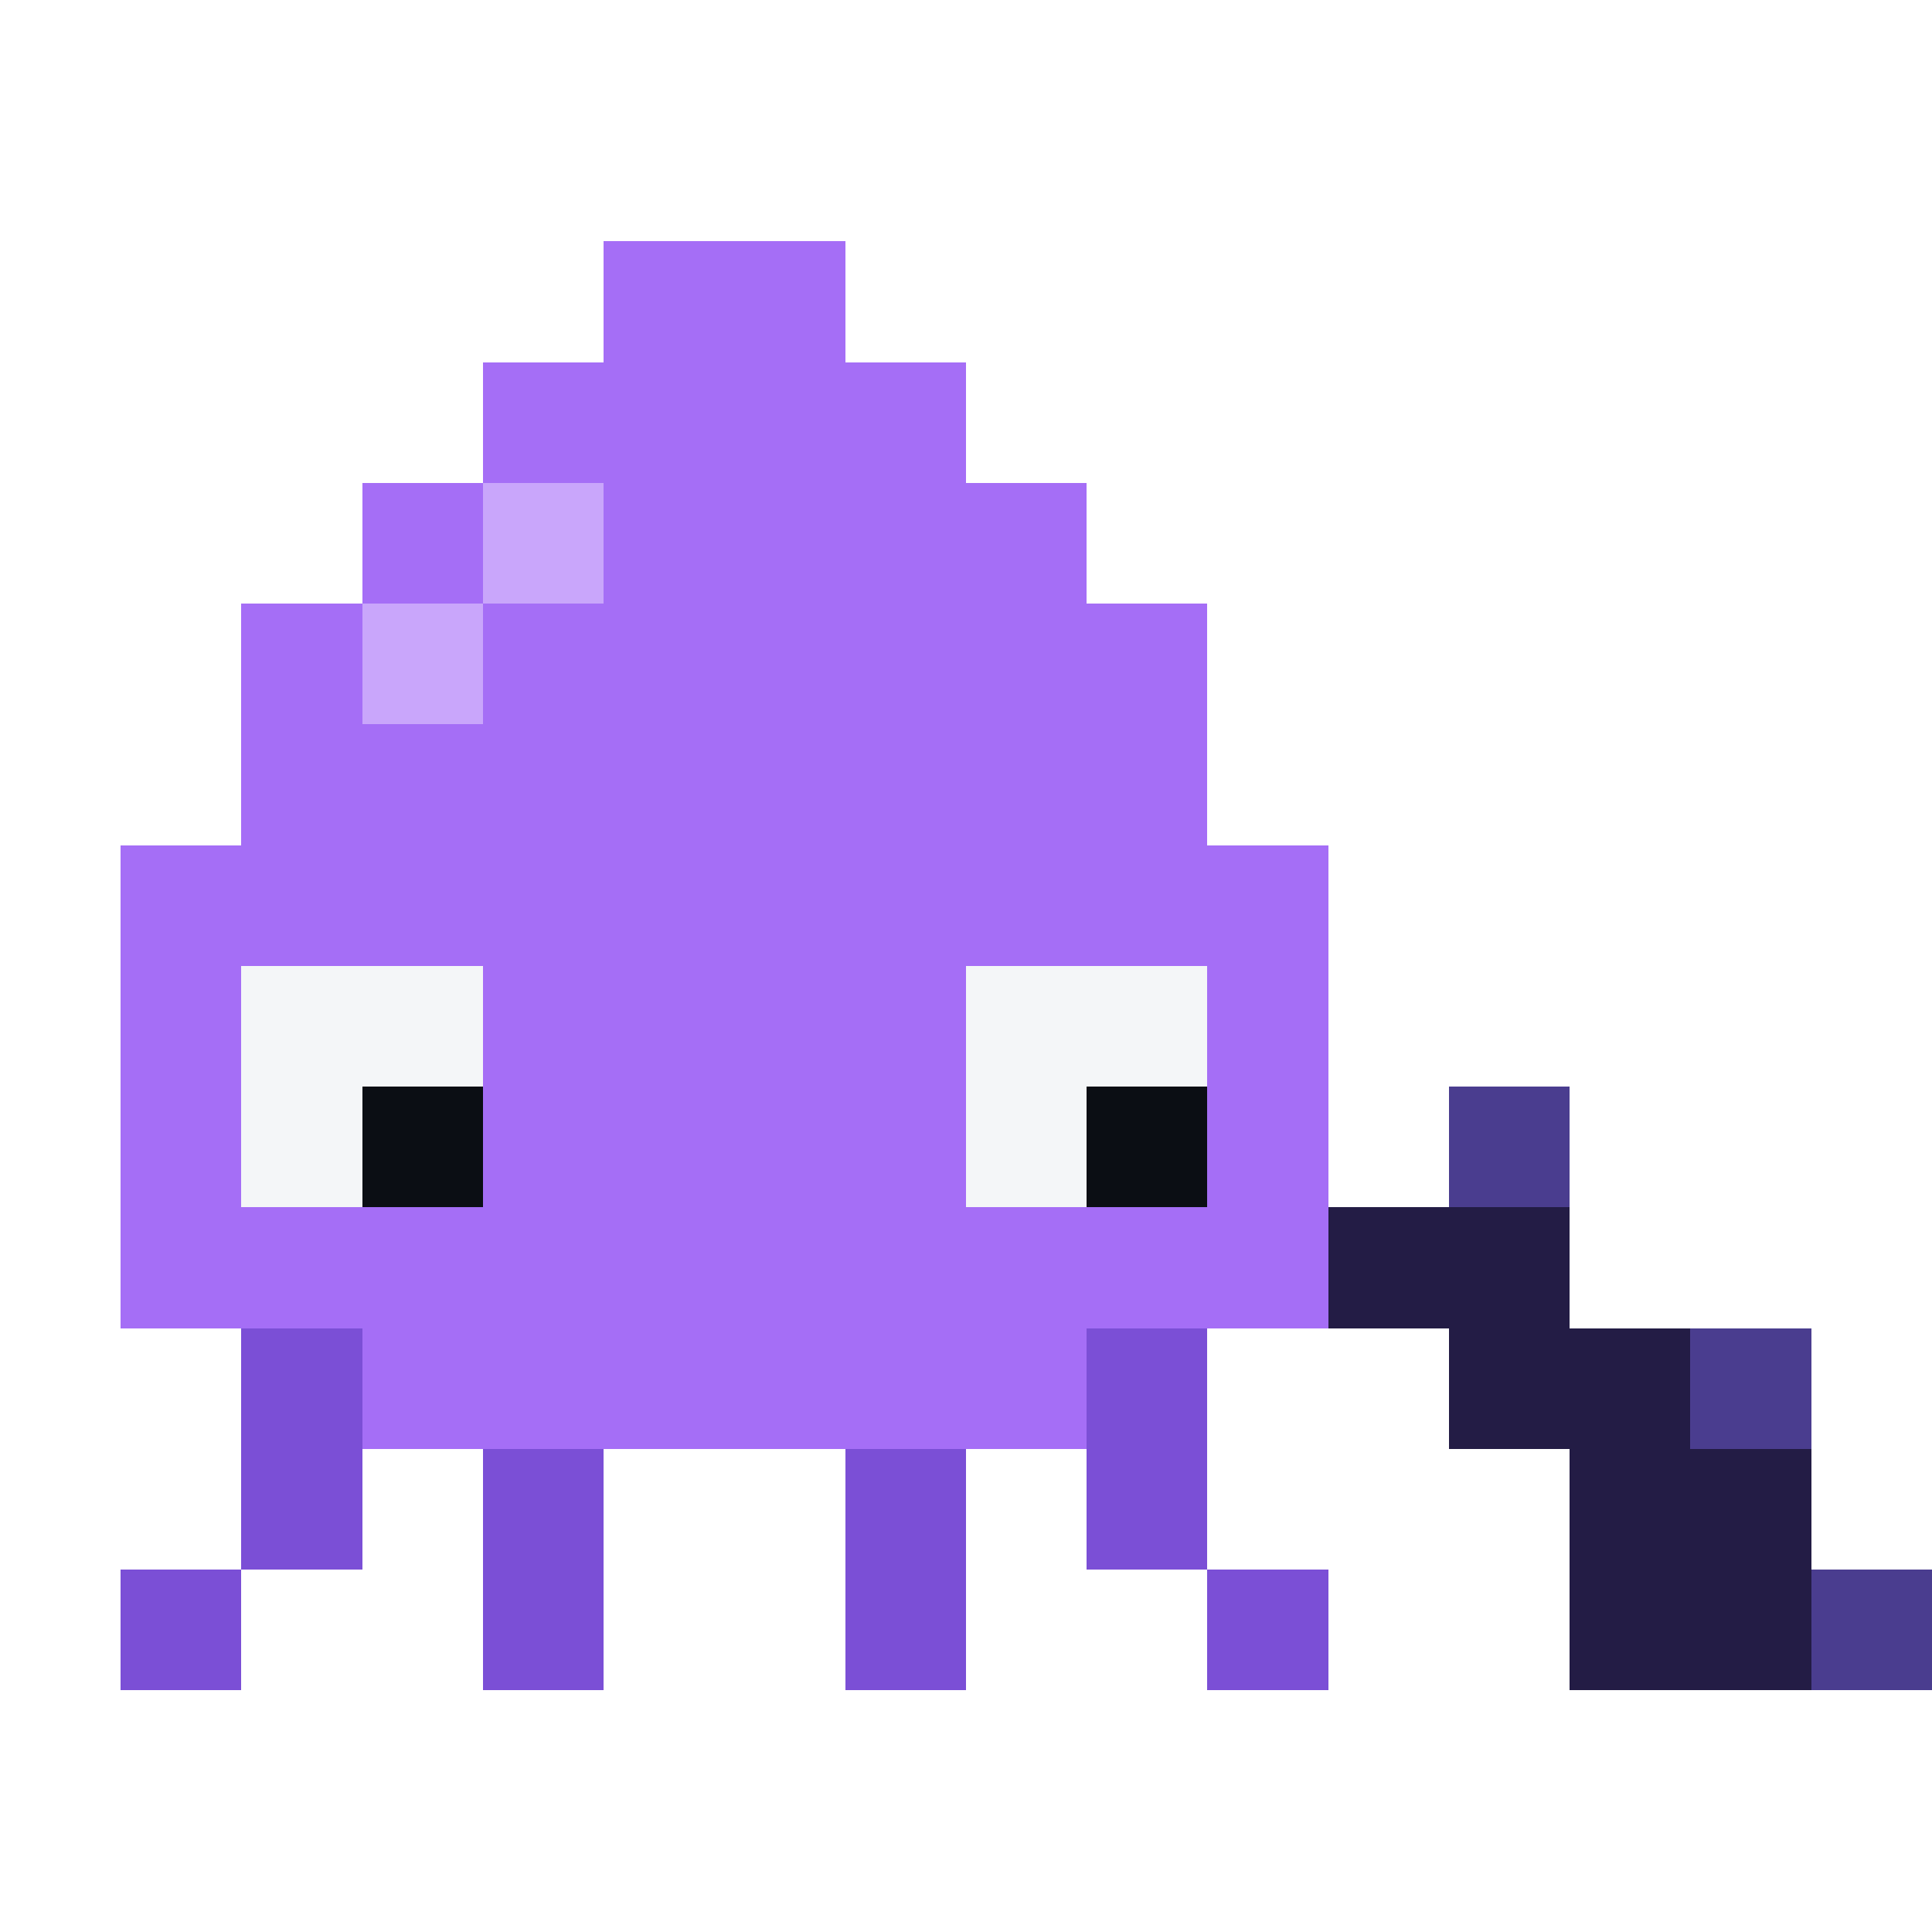
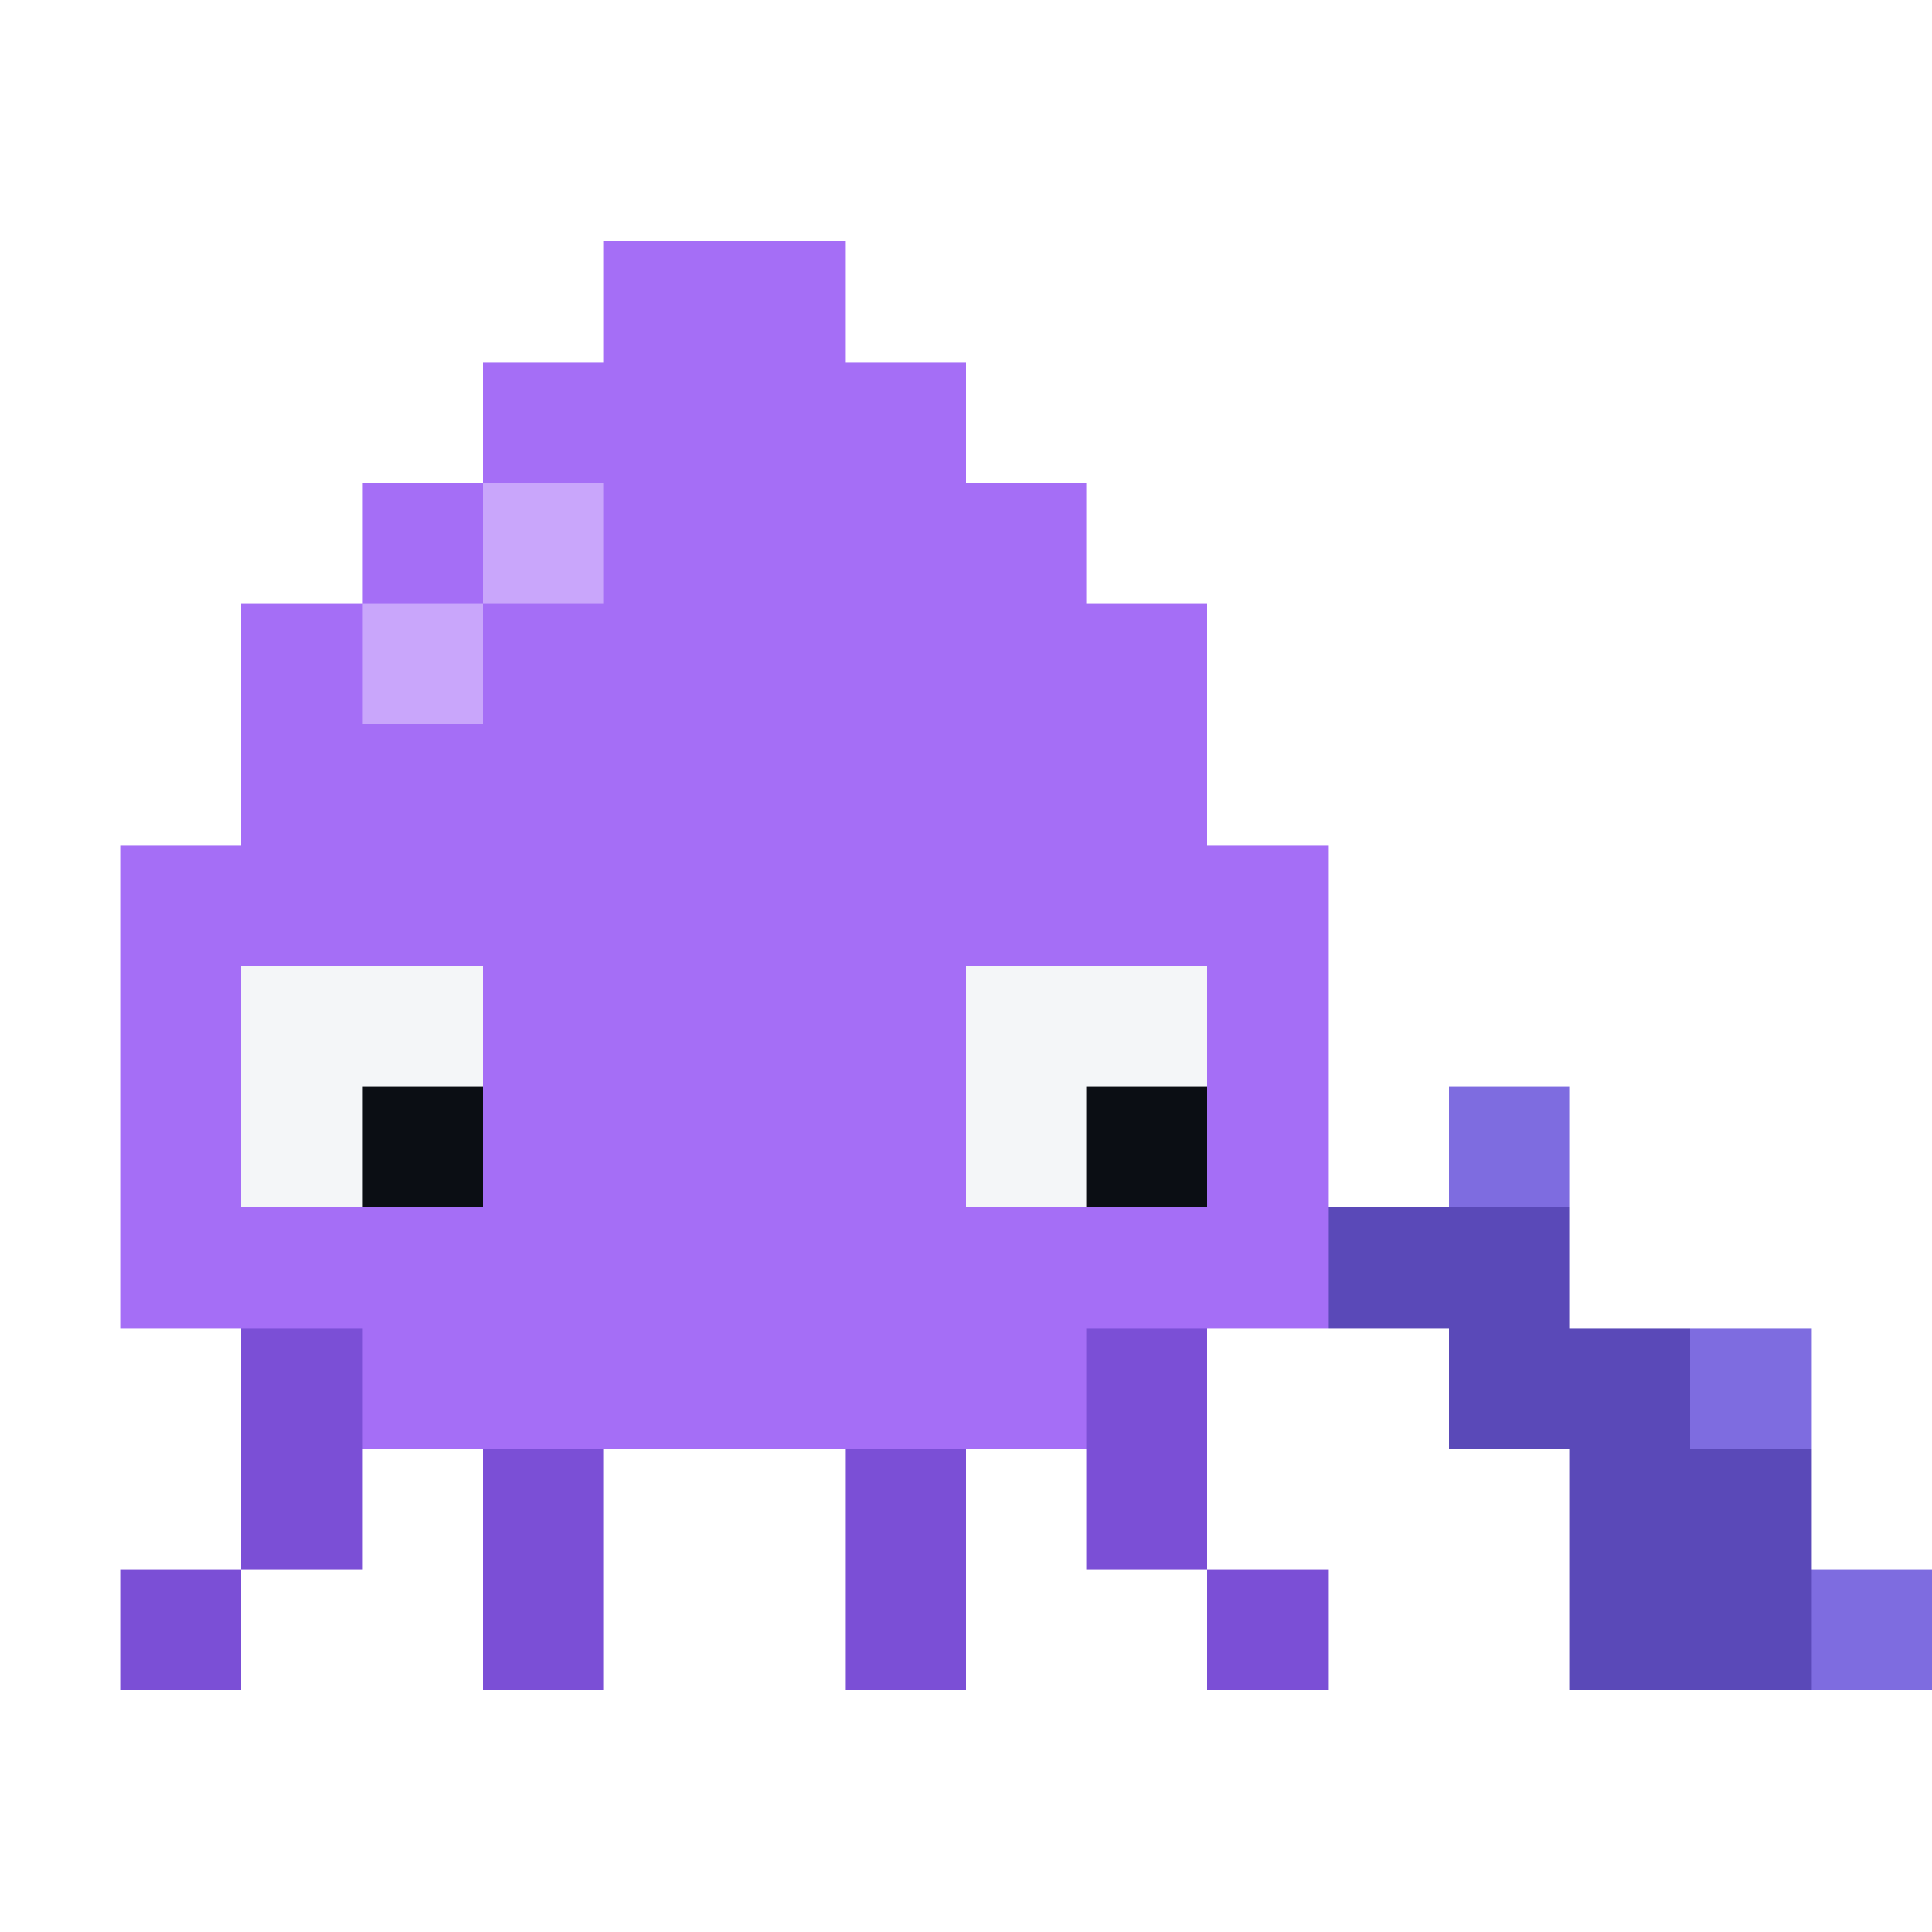
<svg xmlns="http://www.w3.org/2000/svg" width="512" height="512" viewBox="0 0 16 16" shape-rendering="crispEdges">
  <rect x="5" y="2" width="1" height="1" fill="#A56EF6" />
  <rect x="6" y="2" width="1" height="1" fill="#A56EF6" />
  <rect x="4" y="3" width="1" height="1" fill="#A56EF6" />
  <rect x="5" y="3" width="1" height="1" fill="#A56EF6" />
  <rect x="6" y="3" width="1" height="1" fill="#A56EF6" />
  <rect x="7" y="3" width="1" height="1" fill="#A56EF6" />
  <rect x="3" y="4" width="1" height="1" fill="#A56EF6" />
  <rect x="4" y="4" width="1" height="1" fill="#C9A6FB" />
  <rect x="5" y="4" width="1" height="1" fill="#A56EF6" />
  <rect x="6" y="4" width="1" height="1" fill="#A56EF6" />
  <rect x="7" y="4" width="1" height="1" fill="#A56EF6" />
  <rect x="8" y="4" width="1" height="1" fill="#A56EF6" />
  <rect x="2" y="5" width="1" height="1" fill="#A56EF6" />
  <rect x="3" y="5" width="1" height="1" fill="#C9A6FB" />
  <rect x="4" y="5" width="1" height="1" fill="#A56EF6" />
  <rect x="5" y="5" width="1" height="1" fill="#A56EF6" />
  <rect x="6" y="5" width="1" height="1" fill="#A56EF6" />
  <rect x="7" y="5" width="1" height="1" fill="#A56EF6" />
  <rect x="8" y="5" width="1" height="1" fill="#A56EF6" />
  <rect x="9" y="5" width="1" height="1" fill="#A56EF6" />
  <rect x="2" y="6" width="1" height="1" fill="#A56EF6" />
  <rect x="3" y="6" width="1" height="1" fill="#A56EF6" />
  <rect x="4" y="6" width="1" height="1" fill="#A56EF6" />
  <rect x="5" y="6" width="1" height="1" fill="#A56EF6" />
  <rect x="6" y="6" width="1" height="1" fill="#A56EF6" />
  <rect x="7" y="6" width="1" height="1" fill="#A56EF6" />
  <rect x="8" y="6" width="1" height="1" fill="#A56EF6" />
  <rect x="9" y="6" width="1" height="1" fill="#A56EF6" />
  <rect x="1" y="7" width="1" height="1" fill="#A56EF6" />
  <rect x="2" y="7" width="1" height="1" fill="#A56EF6" />
  <rect x="3" y="7" width="1" height="1" fill="#A56EF6" />
  <rect x="4" y="7" width="1" height="1" fill="#A56EF6" />
  <rect x="5" y="7" width="1" height="1" fill="#A56EF6" />
  <rect x="6" y="7" width="1" height="1" fill="#A56EF6" />
  <rect x="7" y="7" width="1" height="1" fill="#A56EF6" />
  <rect x="8" y="7" width="1" height="1" fill="#A56EF6" />
  <rect x="9" y="7" width="1" height="1" fill="#A56EF6" />
  <rect x="10" y="7" width="1" height="1" fill="#A56EF6" />
  <rect x="1" y="8" width="1" height="1" fill="#A56EF6" />
  <rect x="2" y="8" width="1" height="1" fill="#F4F6F8" />
  <rect x="3" y="8" width="1" height="1" fill="#F4F6F8" />
  <rect x="4" y="8" width="1" height="1" fill="#A56EF6" />
  <rect x="5" y="8" width="1" height="1" fill="#A56EF6" />
  <rect x="6" y="8" width="1" height="1" fill="#A56EF6" />
  <rect x="7" y="8" width="1" height="1" fill="#A56EF6" />
  <rect x="8" y="8" width="1" height="1" fill="#F4F6F8" />
  <rect x="9" y="8" width="1" height="1" fill="#F4F6F8" />
  <rect x="10" y="8" width="1" height="1" fill="#A56EF6" />
  <rect x="1" y="9" width="1" height="1" fill="#A56EF6" />
  <rect x="2" y="9" width="1" height="1" fill="#F4F6F8" />
  <rect x="3" y="9" width="1" height="1" fill="#0B0E14" />
  <rect x="4" y="9" width="1" height="1" fill="#A56EF6" />
  <rect x="5" y="9" width="1" height="1" fill="#A56EF6" />
  <rect x="6" y="9" width="1" height="1" fill="#A56EF6" />
  <rect x="7" y="9" width="1" height="1" fill="#A56EF6" />
  <rect x="8" y="9" width="1" height="1" fill="#F4F6F8" />
  <rect x="9" y="9" width="1" height="1" fill="#0B0E14" />
  <rect x="10" y="9" width="1" height="1" fill="#A56EF6" />
-   <rect x="12" y="9" width="1" height="1" fill="#4A3D8F" />
+   <rect x="12" y="9" width="1" height="1" fill="#7E6CE0" />
  <rect x="1" y="10" width="1" height="1" fill="#A56EF6" />
  <rect x="2" y="10" width="1" height="1" fill="#A56EF6" />
  <rect x="3" y="10" width="1" height="1" fill="#A56EF6" />
  <rect x="4" y="10" width="1" height="1" fill="#A56EF6" />
  <rect x="5" y="10" width="1" height="1" fill="#A56EF6" />
  <rect x="6" y="10" width="1" height="1" fill="#A56EF6" />
  <rect x="7" y="10" width="1" height="1" fill="#A56EF6" />
  <rect x="8" y="10" width="1" height="1" fill="#A56EF6" />
  <rect x="9" y="10" width="1" height="1" fill="#A56EF6" />
  <rect x="10" y="10" width="1" height="1" fill="#A56EF6" />
-   <rect x="11" y="10" width="1" height="1" fill="#231C45" />
-   <rect x="12" y="10" width="1" height="1" fill="#231C45" />
+   <rect x="11" y="10" width="1" height="1" fill="#5A49B8" />
+   <rect x="12" y="10" width="1" height="1" fill="#5A49B8" />
  <rect x="2" y="11" width="1" height="1" fill="#7B4FD6" />
  <rect x="3" y="11" width="1" height="1" fill="#A56EF6" />
  <rect x="4" y="11" width="1" height="1" fill="#A56EF6" />
  <rect x="5" y="11" width="1" height="1" fill="#A56EF6" />
  <rect x="6" y="11" width="1" height="1" fill="#A56EF6" />
  <rect x="7" y="11" width="1" height="1" fill="#A56EF6" />
  <rect x="8" y="11" width="1" height="1" fill="#A56EF6" />
  <rect x="9" y="11" width="1" height="1" fill="#7B4FD6" />
-   <rect x="12" y="11" width="1" height="1" fill="#231C45" />
-   <rect x="13" y="11" width="1" height="1" fill="#231C45" />
-   <rect x="14" y="11" width="1" height="1" fill="#4A3D8F" />
+   <rect x="12" y="11" width="1" height="1" fill="#5A49B8" />
+   <rect x="13" y="11" width="1" height="1" fill="#5A49B8" />
+   <rect x="14" y="11" width="1" height="1" fill="#7E6CE0" />
  <rect x="2" y="12" width="1" height="1" fill="#7B4FD6" />
  <rect x="4" y="12" width="1" height="1" fill="#7B4FD6" />
  <rect x="7" y="12" width="1" height="1" fill="#7B4FD6" />
  <rect x="9" y="12" width="1" height="1" fill="#7B4FD6" />
-   <rect x="13" y="12" width="1" height="1" fill="#231C45" />
-   <rect x="14" y="12" width="1" height="1" fill="#231C45" />
+   <rect x="13" y="12" width="1" height="1" fill="#5A49B8" />
+   <rect x="14" y="12" width="1" height="1" fill="#5A49B8" />
  <rect x="1" y="13" width="1" height="1" fill="#7B4FD6" />
  <rect x="4" y="13" width="1" height="1" fill="#7B4FD6" />
  <rect x="7" y="13" width="1" height="1" fill="#7B4FD6" />
  <rect x="10" y="13" width="1" height="1" fill="#7B4FD6" />
-   <rect x="13" y="13" width="1" height="1" fill="#231C45" />
-   <rect x="14" y="13" width="1" height="1" fill="#231C45" />
-   <rect x="15" y="13" width="1" height="1" fill="#4A3D8F" />
+   <rect x="13" y="13" width="1" height="1" fill="#5A49B8" />
+   <rect x="14" y="13" width="1" height="1" fill="#5A49B8" />
+   <rect x="15" y="13" width="1" height="1" fill="#7E6CE0" />
</svg>
